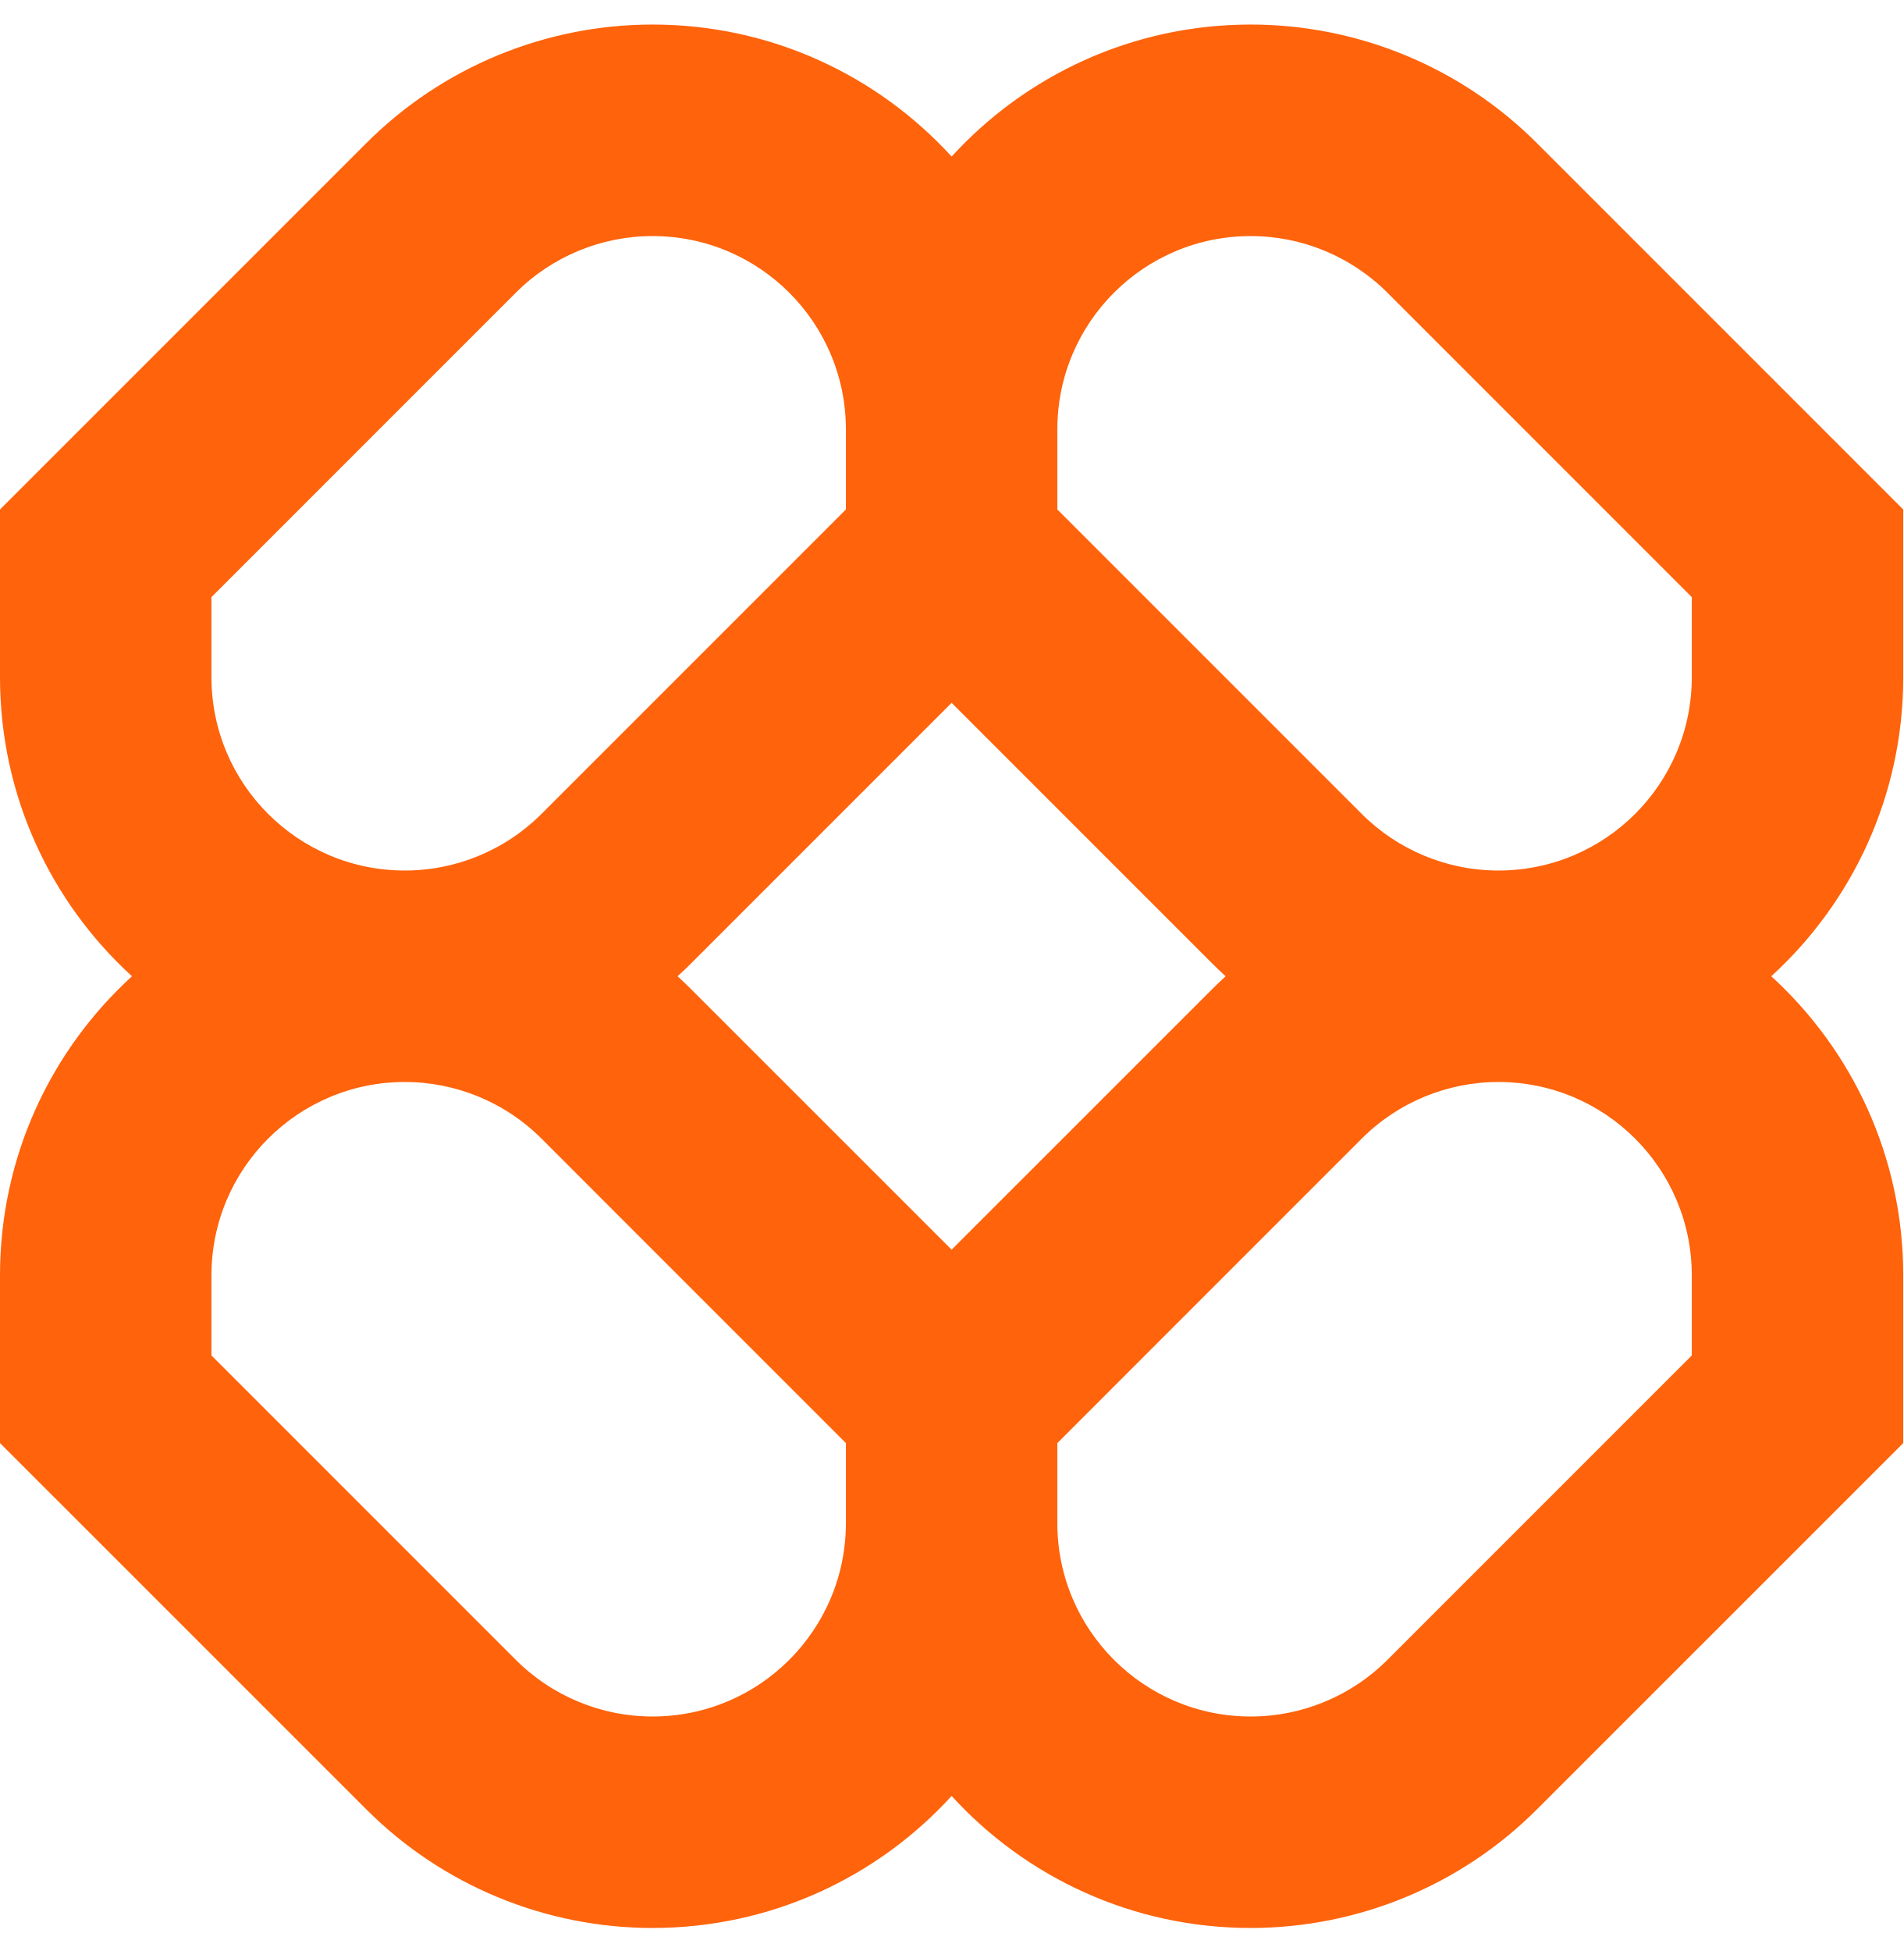
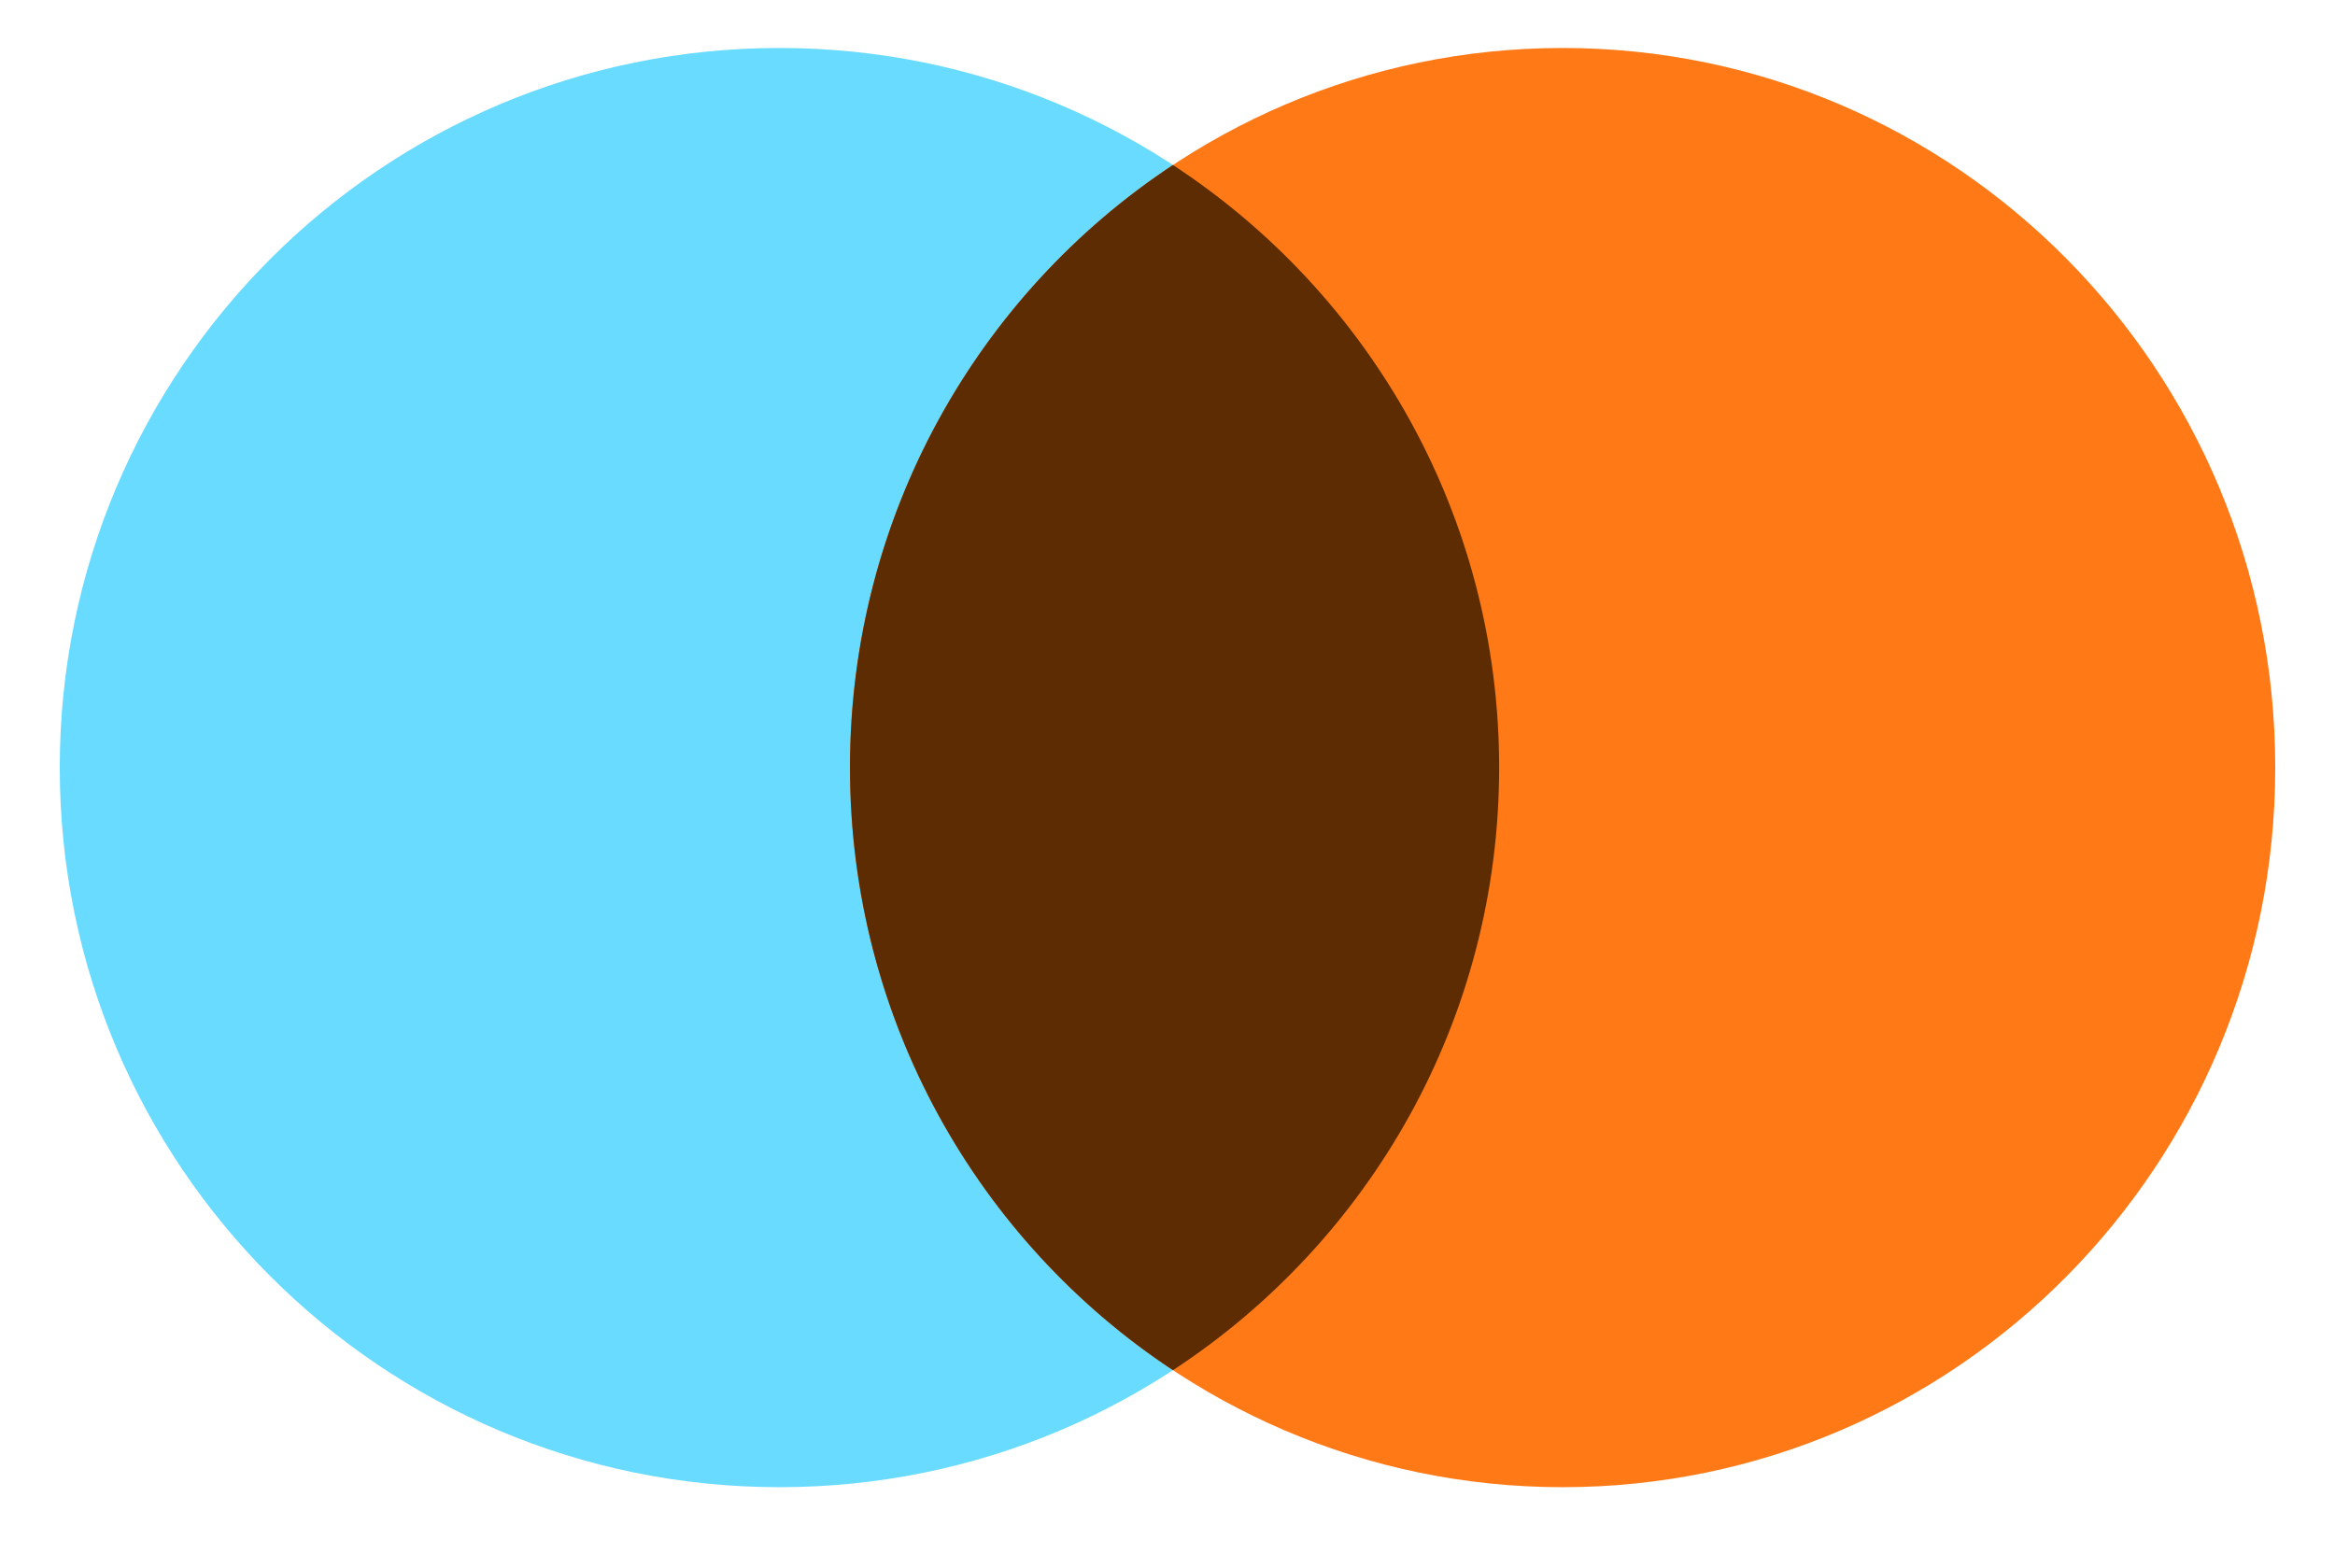
- <svg xmlns="http://www.w3.org/2000/svg" id="logo-88" width="40" height="41" viewBox="0 0 40 41" fill="none">
-   <path class="ccustom" fill-rule="evenodd" clip-rule="evenodd" d="M13.715 0.516C11.458 0.516 9.294 1.412 7.699 3.008L0 10.707V14.231C0 16.72 1.069 18.96 2.774 20.516C1.069 22.072 0 24.312 0 26.802V30.326L7.699 38.024C9.294 39.62 11.458 40.516 13.715 40.516C16.204 40.516 18.444 39.447 20 37.742C21.556 39.447 23.796 40.516 26.285 40.516C28.542 40.516 30.706 39.62 32.301 38.024L40 30.326V26.802C40 24.312 38.931 22.072 37.226 20.516C38.931 18.96 40 16.72 40 14.231V10.707L32.301 3.008C30.706 1.412 28.542 0.516 26.285 0.516C23.796 0.516 21.556 1.586 20 3.29C18.444 1.586 16.204 0.516 13.715 0.516ZM25.759 20.516C25.663 20.429 25.569 20.339 25.477 20.247L20 14.77L14.523 20.247C14.431 20.339 14.337 20.429 14.241 20.516C14.337 20.604 14.431 20.694 14.523 20.786L20 26.262L25.477 20.786C25.569 20.694 25.663 20.604 25.759 20.516ZM22.222 30.326L22.222 32.008C22.222 34.252 24.041 36.072 26.285 36.072C27.363 36.072 28.396 35.644 29.159 34.882L35.556 28.485V26.802C35.556 24.558 33.736 22.738 31.492 22.738C30.415 22.738 29.381 23.166 28.619 23.928L22.222 30.326ZM17.778 30.326L11.381 23.928C10.619 23.166 9.585 22.738 8.508 22.738C6.264 22.738 4.444 24.558 4.444 26.802V28.485L10.841 34.882C11.604 35.644 12.637 36.072 13.715 36.072C15.959 36.072 17.778 34.252 17.778 32.008V30.326ZM17.778 9.024V10.707L11.381 17.104C10.619 17.866 9.585 18.294 8.508 18.294C6.264 18.294 4.444 16.475 4.444 14.231V12.548L10.841 6.151C11.604 5.389 12.637 4.961 13.715 4.961C15.959 4.961 17.778 6.78 17.778 9.024ZM28.619 17.104L22.222 10.707L22.222 9.024C22.222 6.78 24.041 4.961 26.285 4.961C27.363 4.961 28.396 5.389 29.159 6.151L35.556 12.548V14.231C35.556 16.475 33.736 18.294 31.492 18.294C30.415 18.294 29.381 17.866 28.619 17.104Z" fill="#FF630B" />
+ <svg xmlns="http://www.w3.org/2000/svg" id="logo-14" width="73" height="49" viewBox="0 0 73 49" fill="none">
+   <path d="M46.868 24C46.868 36.426 36.794 46.5 24.368 46.5C11.941 46.5 1.868 36.426 1.868 24C1.868 11.574 11.941 1.5 24.368 1.5C36.794 1.5 46.868 11.574 46.868 24Z" class="ccustom" fill="#68DBFF" />
+   <path d="M71.132 24C71.132 36.426 61.157 46.5 48.853 46.5C36.548 46.5 26.573 36.426 26.573 24C26.573 11.574 36.548 1.5 48.853 1.5C61.157 1.5 71.132 11.574 71.132 24Z" class="ccompli1" fill="#FF7917" />
+   <path d="M36.67 42.842C42.811 38.824 46.868 31.886 46.868 24C46.868 16.114 42.811 9.176 36.67 5.159C30.59 9.176 26.573 16.114 26.573 24C26.573 31.886 30.59 38.824 36.67 42.842Z" class="ccompli2" fill="#5D2C02" />
</svg>
